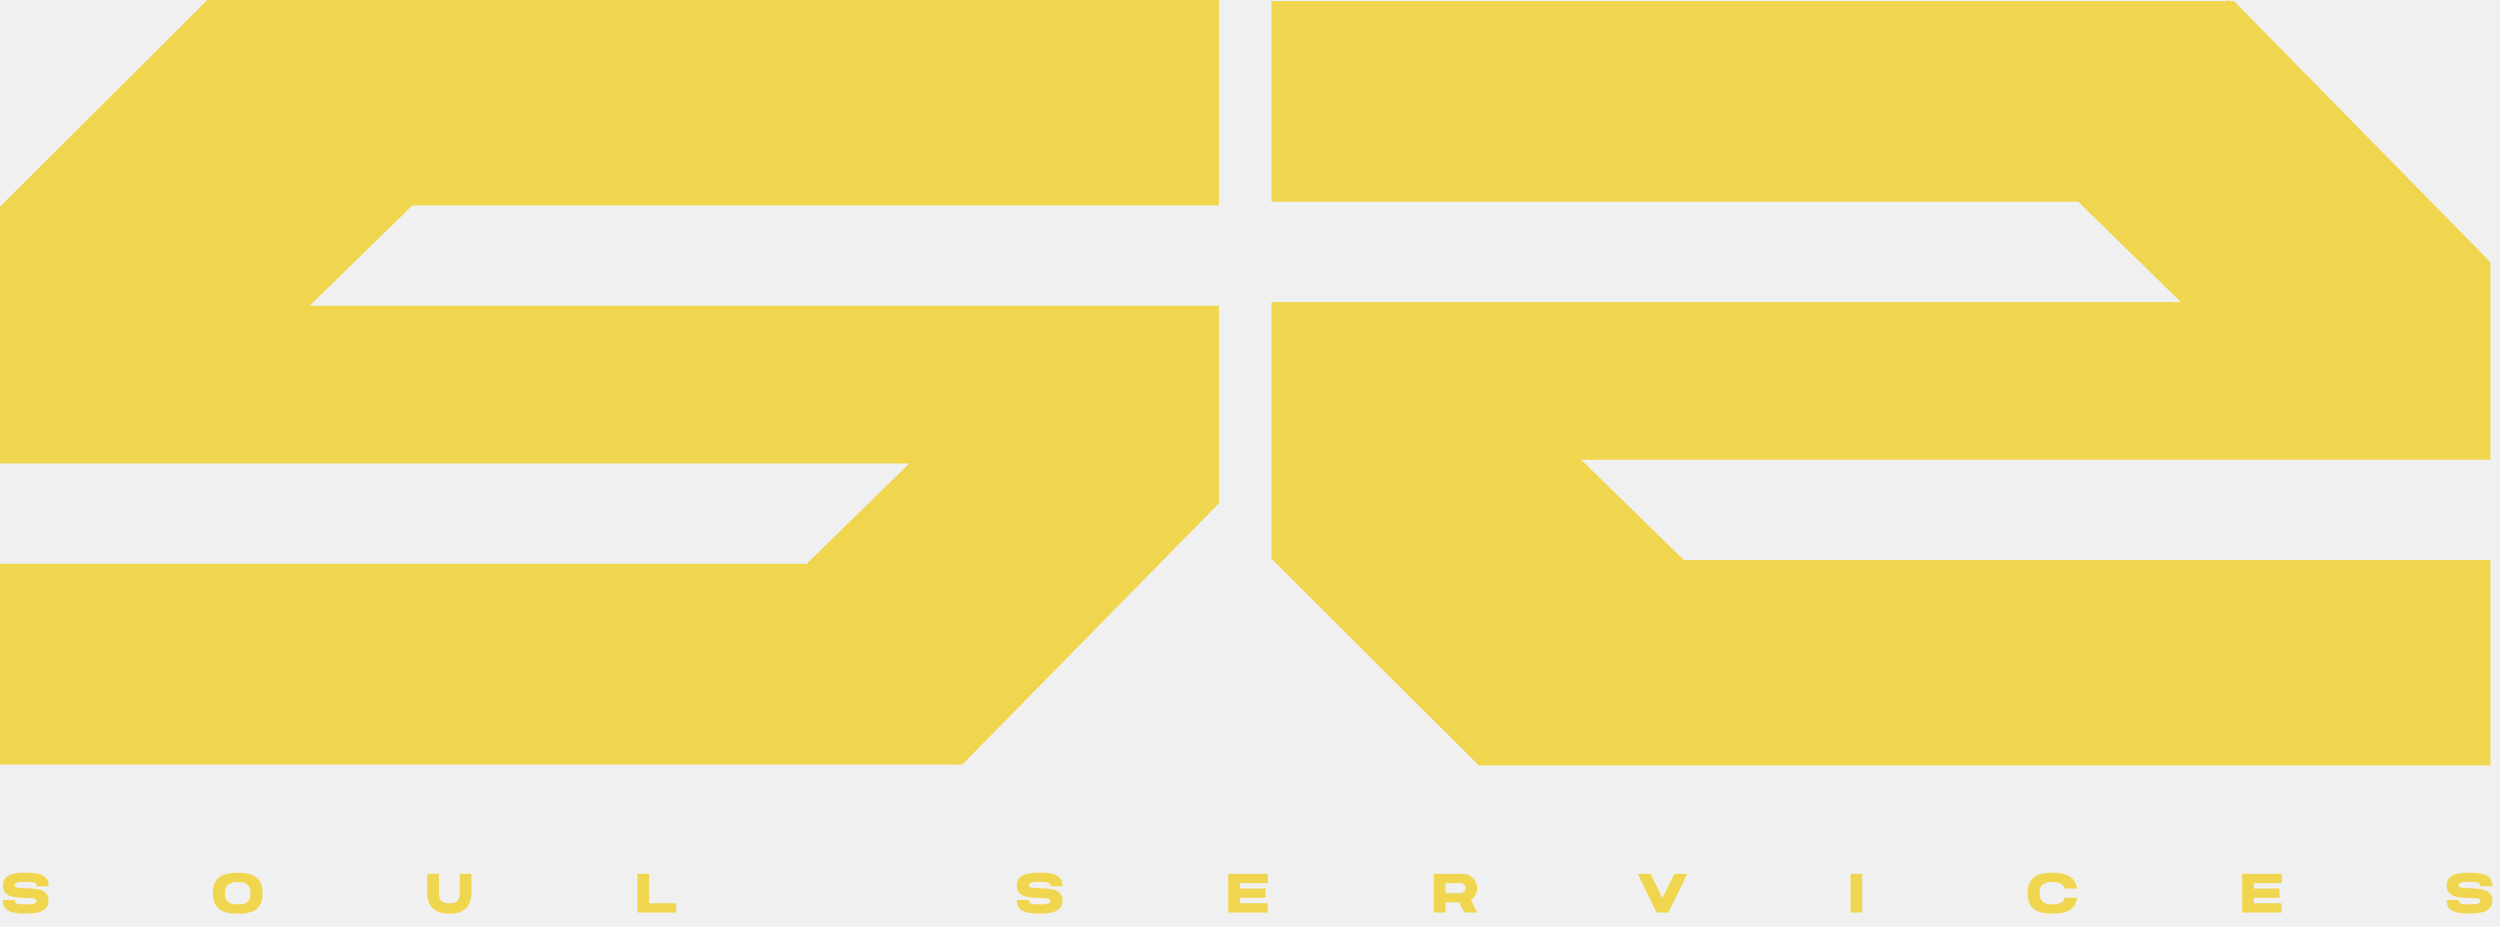
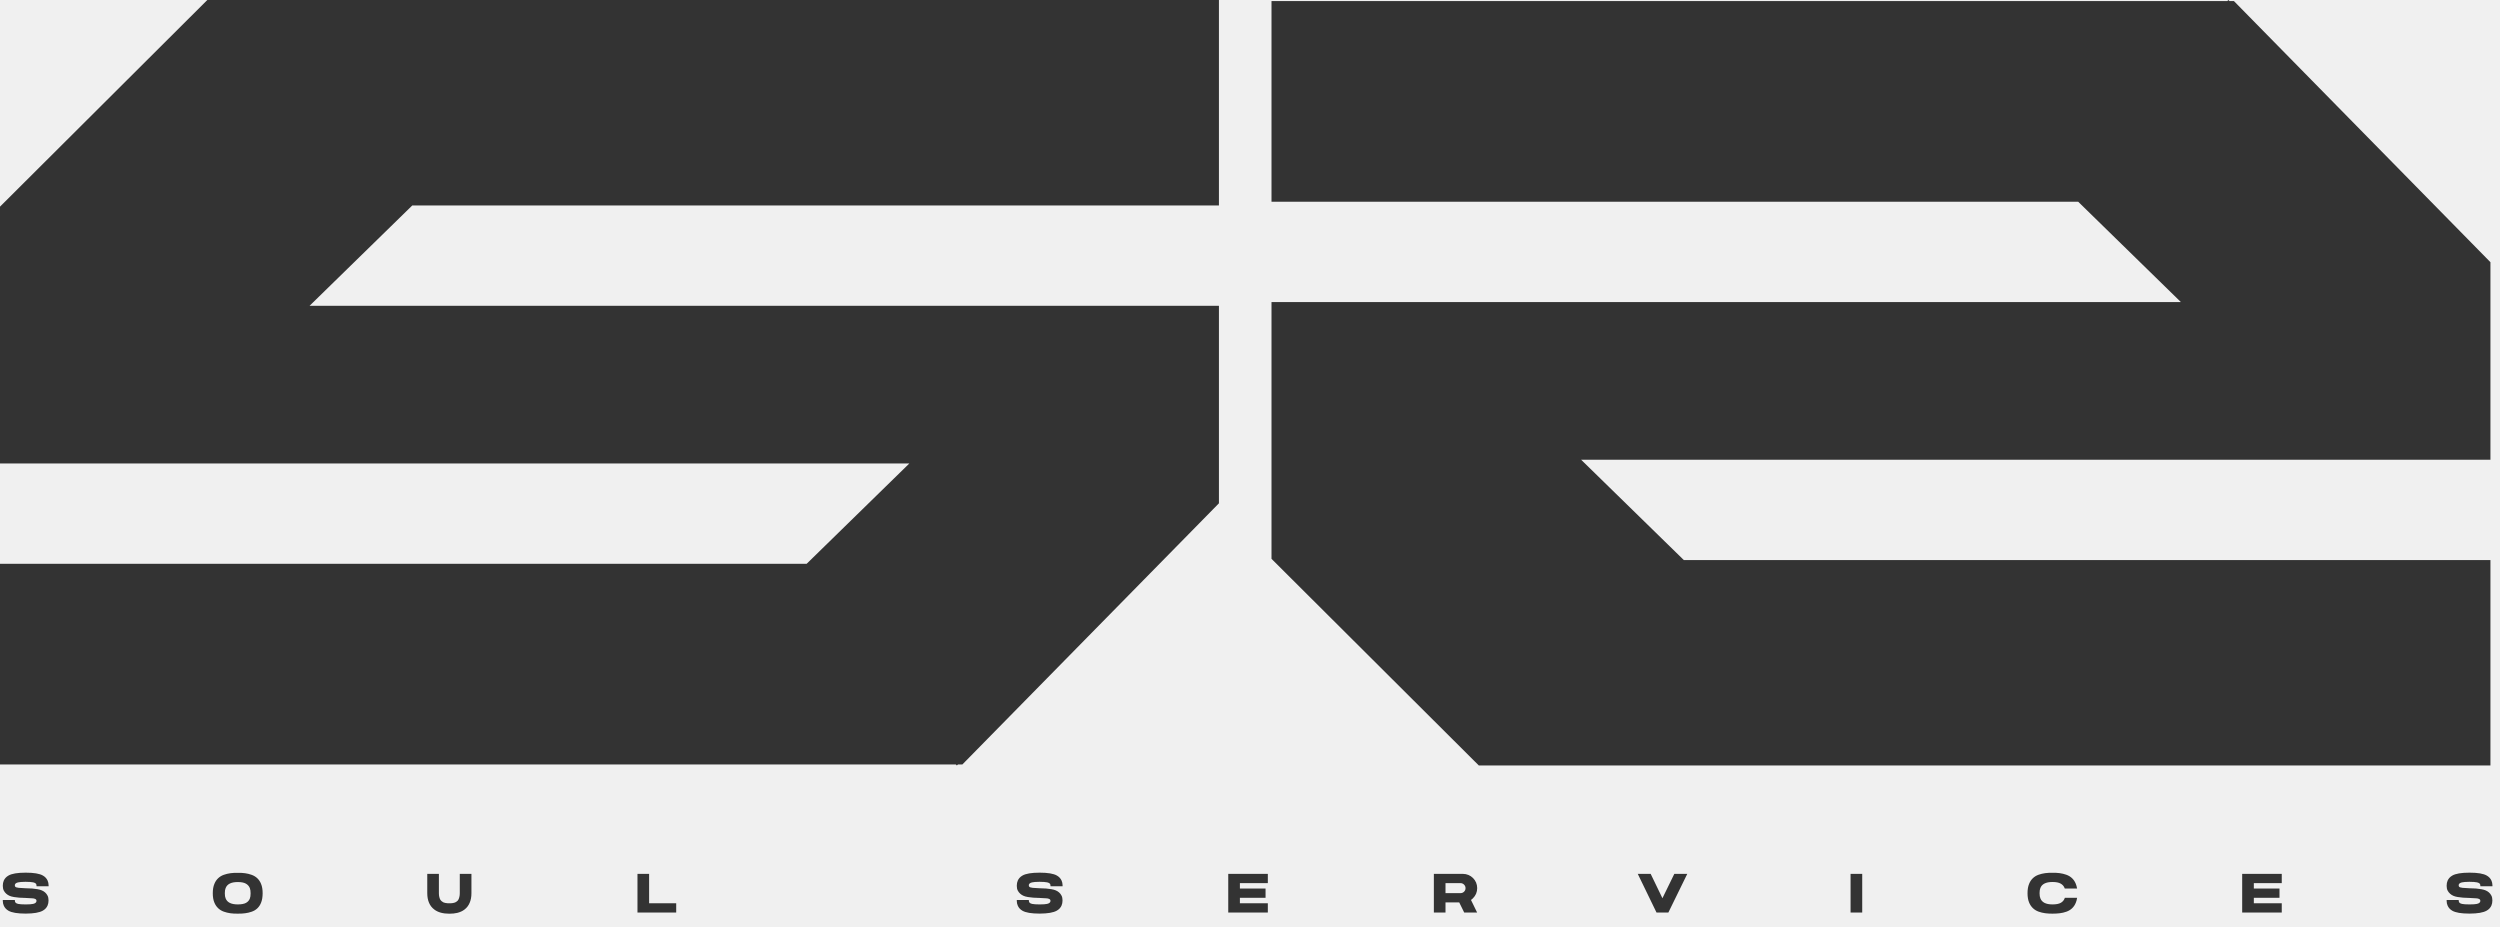
<svg xmlns="http://www.w3.org/2000/svg" width="383" height="142" viewBox="0 0 383 142" fill="none">
  <g clip-path="url(#clip0_58_4)">
    <mask id="mask0_58_4" style="mask-type:luminance" maskUnits="userSpaceOnUse" x="0" y="0" width="383" height="142">
      <path d="M383 0H0V142H383V0Z" fill="white" />
    </mask>
    <g mask="url(#mask0_58_4)">
-       <path fill-rule="evenodd" clip-rule="evenodd" d="M0 31.659L31.762 0H43.667H65.176H186.74V31.474H63.164L47.43 46.845H138.407H164.039H167.393H186.74V66.629V77.105L147.439 117.113H146.757L146.592 117.274L146.435 117.113H5.58711e-06V86.371H123.581L139.314 71H43.939H22.706H16.422H0L5.58711e-06 54.207L0 31.659Z" fill="#F0D64E" />
-       <path fill-rule="evenodd" clip-rule="evenodd" d="M194.795 85.615L226.558 117.274H238.463H381.535V85.8H257.96L242.226 70.429H333.203H358.834H362.188H381.535V50.645V40.169L342.234 0.161H341.553L341.388 0L341.23 0.161H194.795V30.903H318.376L334.109 46.274H238.734H217.502H211.217H194.795V63.067V85.615Z" fill="#F0D64E" />
-       <path d="M7.445 135.622V135.772H5.6V135.747C5.6 135.558 5.561 135.429 5.484 135.361C5.402 135.279 5.265 135.215 5.08 135.177C4.84 135.125 4.463 135.099 3.948 135.095H3.866C3.355 135.099 2.986 135.129 2.75 135.185C2.399 135.275 2.24 135.438 2.274 135.682C2.296 135.816 2.373 135.906 2.51 135.945C2.652 135.983 2.72 135.996 2.875 136.017L3.926 136.081C4.325 136.086 4.656 136.099 4.922 136.12C5.192 136.141 5.462 136.176 5.733 136.223C6.007 136.27 6.235 136.33 6.411 136.411C6.767 136.566 7.089 136.819 7.277 137.197C7.385 137.398 7.436 137.647 7.436 137.943C7.436 138.238 7.385 138.505 7.286 138.732C7.144 139.054 6.908 139.311 6.574 139.504C6.046 139.809 5.175 139.959 3.956 139.963H3.918C2.678 139.963 1.802 139.817 1.292 139.521C0.957 139.328 0.721 139.066 0.579 138.741C0.485 138.535 0.433 138.298 0.429 138.028V137.878H2.274V137.917C2.274 138.097 2.313 138.222 2.39 138.295C2.472 138.376 2.605 138.44 2.785 138.479C3.025 138.531 3.403 138.556 3.918 138.556H3.956C4.454 138.556 4.823 138.531 5.063 138.479C5.432 138.397 5.608 138.23 5.591 137.986C5.578 137.844 5.501 137.754 5.364 137.707C5.231 137.655 5.153 137.638 4.999 137.625L3.926 137.565C3.536 137.553 3.205 137.539 2.939 137.523C2.673 137.501 2.403 137.471 2.128 137.424C1.858 137.377 1.631 137.317 1.45 137.235C1.094 137.076 0.777 136.81 0.588 136.45C0.481 136.249 0.429 136 0.429 135.7C0.429 135.396 0.481 135.133 0.579 134.91C0.721 134.589 0.957 134.331 1.292 134.139C1.802 133.842 2.678 133.692 3.918 133.692H3.956C5.196 133.692 6.072 133.842 6.582 134.139C6.917 134.331 7.153 134.589 7.295 134.91C7.389 135.121 7.44 135.361 7.445 135.622ZM39.995 138.295C39.725 138.985 39.223 139.448 38.554 139.675C38.223 139.791 37.888 139.869 37.55 139.911C37.211 139.959 36.837 139.975 36.421 139.972C35.601 139.984 34.945 139.899 34.28 139.663C33.623 139.426 33.117 138.951 32.842 138.277C32.679 137.892 32.598 137.415 32.598 136.845C32.598 136.275 32.679 135.798 32.842 135.412C33.113 134.73 33.623 134.259 34.28 134.023C34.945 133.787 35.601 133.705 36.421 133.719C37.24 133.705 37.893 133.787 38.549 134.023C39.214 134.259 39.725 134.73 39.995 135.412C40.158 135.803 40.24 136.287 40.236 136.862C40.231 137.437 40.154 137.913 39.995 138.295ZM38.275 136.056C38.159 135.764 37.957 135.537 37.67 135.374C37.386 135.211 36.97 135.129 36.421 135.129C35.421 135.129 34.803 135.438 34.567 136.056C34.486 136.236 34.443 136.497 34.443 136.845C34.443 137.192 34.486 137.454 34.567 137.634C34.803 138.247 35.421 138.556 36.421 138.556C36.974 138.556 37.391 138.479 37.678 138.325C37.966 138.17 38.163 137.947 38.275 137.659C38.352 137.479 38.391 137.214 38.391 136.866C38.391 136.515 38.352 136.245 38.275 136.056ZM70.044 139.855C69.697 139.937 69.298 139.98 68.847 139.98C67.856 139.98 67.084 139.765 66.53 139.336C66.165 139.062 65.895 138.711 65.719 138.286C65.543 137.87 65.457 137.389 65.457 136.836V133.877H67.238V136.836C67.238 137.269 67.332 137.608 67.448 137.818C67.568 138.028 67.809 138.187 67.963 138.26C68.045 138.295 68.148 138.32 68.276 138.342C68.405 138.363 68.504 138.372 68.568 138.376C68.637 138.38 68.731 138.38 68.847 138.38C68.963 138.38 69.057 138.38 69.122 138.376C69.19 138.372 69.289 138.363 69.413 138.342C69.667 138.303 69.791 138.243 69.993 138.093C70.199 137.938 70.293 137.741 70.375 137.411C70.418 137.244 70.439 137.055 70.439 136.836V133.877H72.224V136.836C72.224 137.389 72.138 137.87 71.967 138.277C71.791 138.711 71.525 139.066 71.168 139.336C70.86 139.576 70.486 139.748 70.044 139.855ZM99.445 138.38H103.595V139.804H97.661V133.877H99.445V138.38ZM162.787 135.622V135.772H160.942V135.747C160.942 135.558 160.904 135.429 160.826 135.361C160.745 135.279 160.607 135.215 160.423 135.177C160.183 135.125 159.805 135.099 159.29 135.095H159.209C158.698 135.099 158.329 135.129 158.093 135.185C157.741 135.275 157.582 135.438 157.617 135.682C157.639 135.816 157.715 135.906 157.853 135.945C157.994 135.983 158.063 135.996 158.218 136.017L159.269 136.081C159.668 136.086 159.998 136.099 160.264 136.12C160.535 136.141 160.805 136.176 161.075 136.223C161.35 136.27 161.577 136.33 161.753 136.411C162.109 136.566 162.431 136.819 162.62 137.197C162.727 137.398 162.779 137.647 162.779 137.943C162.779 138.238 162.727 138.505 162.629 138.732C162.487 139.054 162.251 139.311 161.916 139.504C161.389 139.809 160.517 139.959 159.299 139.963H159.26C158.02 139.963 157.145 139.817 156.634 139.521C156.299 139.328 156.063 139.066 155.922 138.741C155.828 138.535 155.776 138.298 155.772 138.028V137.878H157.617V137.917C157.617 138.097 157.655 138.222 157.732 138.295C157.814 138.376 157.947 138.44 158.128 138.479C158.368 138.531 158.745 138.556 159.26 138.556H159.299C159.797 138.556 160.166 138.531 160.406 138.479C160.775 138.397 160.951 138.23 160.934 137.986C160.921 137.844 160.844 137.754 160.706 137.707C160.573 137.655 160.496 137.638 160.342 137.625L159.269 137.565C158.878 137.553 158.548 137.539 158.282 137.523C158.016 137.501 157.745 137.471 157.471 137.424C157.201 137.377 156.973 137.317 156.793 137.235C156.437 137.076 156.119 136.81 155.931 136.45C155.823 136.249 155.772 136 155.772 135.7C155.772 135.396 155.823 135.133 155.922 134.91C156.063 134.589 156.299 134.331 156.634 134.139C157.145 133.842 158.02 133.692 159.26 133.692H159.299C160.539 133.692 161.414 133.842 161.925 134.139C162.259 134.331 162.495 134.589 162.637 134.91C162.732 135.121 162.783 135.361 162.787 135.622ZM194.231 135.297H189.953V136.125H193.883V137.548H189.953V138.38H194.231V139.804H188.168V133.877H194.231V135.297ZM224.319 139.804L223.555 138.252H221.452V139.804H219.667V133.877H224.117C224.413 133.877 224.696 133.933 224.967 134.044C225.494 134.268 225.914 134.683 226.138 135.211C226.361 135.747 226.361 136.377 226.138 136.914C226.026 137.175 225.867 137.407 225.662 137.608C225.567 137.707 225.464 137.797 225.353 137.87L226.297 139.804H224.319ZM221.452 135.297V136.828H223.756C223.966 136.828 224.147 136.755 224.297 136.605C224.448 136.455 224.52 136.275 224.52 136.065C224.52 135.854 224.443 135.674 224.293 135.524C224.143 135.374 223.966 135.297 223.756 135.297H221.452ZM256.505 133.877H258.491L255.591 139.804H253.78L250.905 133.877H252.883L254.685 137.608L256.505 133.877ZM285.292 139.804H283.507V133.877H285.292V139.804ZM316.328 137.548H318.211C318.173 137.836 318.104 138.084 318.014 138.295C317.744 138.976 317.242 139.435 316.573 139.671C316.242 139.787 315.907 139.869 315.569 139.907C315.23 139.95 314.856 139.972 314.44 139.972C313.62 139.972 312.964 139.899 312.299 139.658C311.642 139.418 311.136 138.942 310.861 138.268C310.698 137.883 310.617 137.407 310.617 136.836C310.617 136.266 310.698 135.79 310.861 135.404C311.131 134.722 311.642 134.25 312.299 134.014C312.964 133.779 313.62 133.697 314.44 133.71C315.26 133.697 315.911 133.779 316.568 134.014C317.233 134.25 317.744 134.722 318.014 135.404C318.096 135.61 318.164 135.85 318.211 136.125H316.319C316.306 136.095 316.298 136.068 316.294 136.043C316.178 135.751 315.976 135.524 315.689 135.366C315.405 135.202 314.989 135.121 314.44 135.121C313.44 135.121 312.822 135.429 312.586 136.043C312.505 136.223 312.461 136.489 312.461 136.836C312.461 137.184 312.505 137.445 312.586 137.625C312.822 138.247 313.44 138.556 314.44 138.556C314.993 138.556 315.41 138.479 315.697 138.32C315.985 138.162 316.182 137.938 316.294 137.651C316.306 137.621 316.315 137.587 316.328 137.548ZM349.565 135.297H345.287V136.125H349.218V137.548H345.287V138.38H349.565V139.804H343.502V133.877H349.565V135.297ZM381.841 135.622V135.772H379.996V135.747C379.996 135.558 379.957 135.429 379.88 135.361C379.798 135.279 379.661 135.215 379.477 135.177C379.236 135.125 378.859 135.099 378.344 135.095H378.262C377.752 135.099 377.382 135.129 377.147 135.185C376.794 135.275 376.636 135.438 376.671 135.682C376.692 135.816 376.769 135.906 376.906 135.945C377.048 135.983 377.117 135.996 377.271 136.017L378.322 136.081C378.721 136.086 379.052 136.099 379.318 136.12C379.588 136.141 379.858 136.176 380.129 136.223C380.403 136.27 380.631 136.33 380.807 136.411C381.163 136.566 381.485 136.819 381.674 137.197C381.781 137.398 381.832 137.647 381.832 137.943C381.832 138.238 381.781 138.505 381.682 138.732C381.54 139.054 381.305 139.311 380.97 139.504C380.442 139.809 379.571 139.959 378.352 139.963H378.314C377.073 139.963 376.198 139.817 375.688 139.521C375.353 139.328 375.117 139.066 374.975 138.741C374.881 138.535 374.83 138.298 374.825 138.028V137.878H376.671V137.917C376.671 138.097 376.709 138.222 376.786 138.295C376.868 138.376 377.001 138.44 377.181 138.479C377.421 138.531 377.799 138.556 378.314 138.556H378.352C378.85 138.556 379.219 138.531 379.459 138.479C379.828 138.397 380.004 138.23 379.987 137.986C379.974 137.844 379.897 137.754 379.76 137.707C379.627 137.655 379.549 137.638 379.395 137.625L378.322 137.565C377.932 137.553 377.601 137.539 377.336 137.523C377.069 137.501 376.799 137.471 376.524 137.424C376.254 137.377 376.027 137.317 375.847 137.235C375.49 137.076 375.173 136.81 374.984 136.45C374.876 136.249 374.825 136 374.825 135.7C374.825 135.396 374.876 135.133 374.975 134.91C375.117 134.589 375.353 134.331 375.688 134.139C376.198 133.842 377.073 133.692 378.314 133.692H378.352C379.593 133.692 380.468 133.842 380.978 134.139C381.313 134.331 381.549 134.589 381.691 134.91C381.785 135.121 381.836 135.361 381.841 135.622Z" fill="#F0D64E" />
+       <path fill-rule="evenodd" clip-rule="evenodd" d="M0 31.659L31.762 0H43.667H65.176H186.74V31.474H63.164L47.43 46.845H138.407H164.039H167.393H186.74V66.629V77.105L147.439 117.113H146.757L146.592 117.274L146.435 117.113H5.58711e-06V86.371H123.581L139.314 71H43.939H22.706H16.422H0L5.58711e-06 54.207L0 31.659Z" fill="#333333" />
+       <path fill-rule="evenodd" clip-rule="evenodd" d="M194.795 85.615L226.558 117.274H238.463H381.535V85.8H257.96L242.226 70.429H333.203H358.834H362.188H381.535V50.645V40.169L342.234 0.161H341.553L341.388 0L341.23 0.161H194.795V30.903H318.376L334.109 46.274H238.734H217.502H211.217H194.795V63.067V85.615Z" fill="#333333" />
+       <path d="M7.445 135.622V135.772H5.6V135.747C5.6 135.558 5.561 135.429 5.484 135.361C5.402 135.279 5.265 135.215 5.08 135.177C4.84 135.125 4.463 135.099 3.948 135.095H3.866C3.355 135.099 2.986 135.129 2.75 135.185C2.399 135.275 2.24 135.438 2.274 135.682C2.296 135.816 2.373 135.906 2.51 135.945C2.652 135.983 2.72 135.996 2.875 136.017L3.926 136.081C4.325 136.086 4.656 136.099 4.922 136.12C5.192 136.141 5.462 136.176 5.733 136.223C6.007 136.27 6.235 136.33 6.411 136.411C6.767 136.566 7.089 136.819 7.277 137.197C7.385 137.398 7.436 137.647 7.436 137.943C7.436 138.238 7.385 138.505 7.286 138.732C7.144 139.054 6.908 139.311 6.574 139.504C6.046 139.809 5.175 139.959 3.956 139.963H3.918C2.678 139.963 1.802 139.817 1.292 139.521C0.957 139.328 0.721 139.066 0.579 138.741C0.485 138.535 0.433 138.298 0.429 138.028V137.878H2.274V137.917C2.274 138.097 2.313 138.222 2.39 138.295C2.472 138.376 2.605 138.44 2.785 138.479C3.025 138.531 3.403 138.556 3.918 138.556H3.956C4.454 138.556 4.823 138.531 5.063 138.479C5.432 138.397 5.608 138.23 5.591 137.986C5.578 137.844 5.501 137.754 5.364 137.707C5.231 137.655 5.153 137.638 4.999 137.625L3.926 137.565C3.536 137.553 3.205 137.539 2.939 137.523C2.673 137.501 2.403 137.471 2.128 137.424C1.858 137.377 1.631 137.317 1.45 137.235C1.094 137.076 0.777 136.81 0.588 136.45C0.481 136.249 0.429 136 0.429 135.7C0.429 135.396 0.481 135.133 0.579 134.91C0.721 134.589 0.957 134.331 1.292 134.139C1.802 133.842 2.678 133.692 3.918 133.692H3.956C5.196 133.692 6.072 133.842 6.582 134.139C6.917 134.331 7.153 134.589 7.295 134.91C7.389 135.121 7.44 135.361 7.445 135.622ZM39.995 138.295C39.725 138.985 39.223 139.448 38.554 139.675C38.223 139.791 37.888 139.869 37.55 139.911C37.211 139.959 36.837 139.975 36.421 139.972C35.601 139.984 34.945 139.899 34.28 139.663C33.623 139.426 33.117 138.951 32.842 138.277C32.679 137.892 32.598 137.415 32.598 136.845C32.598 136.275 32.679 135.798 32.842 135.412C33.113 134.73 33.623 134.259 34.28 134.023C34.945 133.787 35.601 133.705 36.421 133.719C37.24 133.705 37.893 133.787 38.549 134.023C39.214 134.259 39.725 134.73 39.995 135.412C40.158 135.803 40.24 136.287 40.236 136.862C40.231 137.437 40.154 137.913 39.995 138.295ZM38.275 136.056C38.159 135.764 37.957 135.537 37.67 135.374C37.386 135.211 36.97 135.129 36.421 135.129C35.421 135.129 34.803 135.438 34.567 136.056C34.486 136.236 34.443 136.497 34.443 136.845C34.443 137.192 34.486 137.454 34.567 137.634C34.803 138.247 35.421 138.556 36.421 138.556C36.974 138.556 37.391 138.479 37.678 138.325C37.966 138.17 38.163 137.947 38.275 137.659C38.352 137.479 38.391 137.214 38.391 136.866C38.391 136.515 38.352 136.245 38.275 136.056ZM70.044 139.855C69.697 139.937 69.298 139.98 68.847 139.98C67.856 139.98 67.084 139.765 66.53 139.336C66.165 139.062 65.895 138.711 65.719 138.286C65.543 137.87 65.457 137.389 65.457 136.836V133.877H67.238V136.836C67.238 137.269 67.332 137.608 67.448 137.818C67.568 138.028 67.809 138.187 67.963 138.26C68.045 138.295 68.148 138.32 68.276 138.342C68.405 138.363 68.504 138.372 68.568 138.376C68.637 138.38 68.731 138.38 68.847 138.38C68.963 138.38 69.057 138.38 69.122 138.376C69.19 138.372 69.289 138.363 69.413 138.342C69.667 138.303 69.791 138.243 69.993 138.093C70.199 137.938 70.293 137.741 70.375 137.411C70.418 137.244 70.439 137.055 70.439 136.836V133.877H72.224V136.836C72.224 137.389 72.138 137.87 71.967 138.277C71.791 138.711 71.525 139.066 71.168 139.336C70.86 139.576 70.486 139.748 70.044 139.855ZM99.445 138.38H103.595V139.804H97.661V133.877H99.445V138.38ZM162.787 135.622V135.772H160.942V135.747C160.942 135.558 160.904 135.429 160.826 135.361C160.745 135.279 160.607 135.215 160.423 135.177C160.183 135.125 159.805 135.099 159.29 135.095H159.209C158.698 135.099 158.329 135.129 158.093 135.185C157.741 135.275 157.582 135.438 157.617 135.682C157.639 135.816 157.715 135.906 157.853 135.945C157.994 135.983 158.063 135.996 158.218 136.017L159.269 136.081C159.668 136.086 159.998 136.099 160.264 136.12C160.535 136.141 160.805 136.176 161.075 136.223C161.35 136.27 161.577 136.33 161.753 136.411C162.109 136.566 162.431 136.819 162.62 137.197C162.727 137.398 162.779 137.647 162.779 137.943C162.779 138.238 162.727 138.505 162.629 138.732C162.487 139.054 162.251 139.311 161.916 139.504C161.389 139.809 160.517 139.959 159.299 139.963H159.26C158.02 139.963 157.145 139.817 156.634 139.521C156.299 139.328 156.063 139.066 155.922 138.741C155.828 138.535 155.776 138.298 155.772 138.028V137.878H157.617V137.917C157.617 138.097 157.655 138.222 157.732 138.295C157.814 138.376 157.947 138.44 158.128 138.479C158.368 138.531 158.745 138.556 159.26 138.556H159.299C159.797 138.556 160.166 138.531 160.406 138.479C160.775 138.397 160.951 138.23 160.934 137.986C160.921 137.844 160.844 137.754 160.706 137.707C160.573 137.655 160.496 137.638 160.342 137.625L159.269 137.565C158.878 137.553 158.548 137.539 158.282 137.523C158.016 137.501 157.745 137.471 157.471 137.424C157.201 137.377 156.973 137.317 156.793 137.235C156.437 137.076 156.119 136.81 155.931 136.45C155.823 136.249 155.772 136 155.772 135.7C155.772 135.396 155.823 135.133 155.922 134.91C156.063 134.589 156.299 134.331 156.634 134.139C157.145 133.842 158.02 133.692 159.26 133.692H159.299C160.539 133.692 161.414 133.842 161.925 134.139C162.259 134.331 162.495 134.589 162.637 134.91C162.732 135.121 162.783 135.361 162.787 135.622ZM194.231 135.297H189.953V136.125H193.883V137.548H189.953V138.38H194.231V139.804H188.168V133.877H194.231V135.297ZM224.319 139.804L223.555 138.252H221.452V139.804H219.667V133.877H224.117C224.413 133.877 224.696 133.933 224.967 134.044C225.494 134.268 225.914 134.683 226.138 135.211C226.361 135.747 226.361 136.377 226.138 136.914C226.026 137.175 225.867 137.407 225.662 137.608C225.567 137.707 225.464 137.797 225.353 137.87L226.297 139.804H224.319ZM221.452 135.297V136.828H223.756C223.966 136.828 224.147 136.755 224.297 136.605C224.448 136.455 224.52 136.275 224.52 136.065C224.52 135.854 224.443 135.674 224.293 135.524C224.143 135.374 223.966 135.297 223.756 135.297H221.452ZM256.505 133.877H258.491L255.591 139.804H253.78L250.905 133.877H252.883L254.685 137.608L256.505 133.877ZM285.292 139.804H283.507V133.877H285.292V139.804ZM316.328 137.548H318.211C318.173 137.836 318.104 138.084 318.014 138.295C317.744 138.976 317.242 139.435 316.573 139.671C316.242 139.787 315.907 139.869 315.569 139.907C315.23 139.95 314.856 139.972 314.44 139.972C313.62 139.972 312.964 139.899 312.299 139.658C311.642 139.418 311.136 138.942 310.861 138.268C310.698 137.883 310.617 137.407 310.617 136.836C310.617 136.266 310.698 135.79 310.861 135.404C311.131 134.722 311.642 134.25 312.299 134.014C312.964 133.779 313.62 133.697 314.44 133.71C315.26 133.697 315.911 133.779 316.568 134.014C317.233 134.25 317.744 134.722 318.014 135.404C318.096 135.61 318.164 135.85 318.211 136.125H316.319C316.306 136.095 316.298 136.068 316.294 136.043C316.178 135.751 315.976 135.524 315.689 135.366C315.405 135.202 314.989 135.121 314.44 135.121C313.44 135.121 312.822 135.429 312.586 136.043C312.505 136.223 312.461 136.489 312.461 136.836C312.461 137.184 312.505 137.445 312.586 137.625C312.822 138.247 313.44 138.556 314.44 138.556C314.993 138.556 315.41 138.479 315.697 138.32C315.985 138.162 316.182 137.938 316.294 137.651C316.306 137.621 316.315 137.587 316.328 137.548ZM349.565 135.297H345.287V136.125H349.218V137.548H345.287V138.38H349.565V139.804H343.502V133.877H349.565V135.297ZM381.841 135.622V135.772H379.996V135.747C379.996 135.558 379.957 135.429 379.88 135.361C379.798 135.279 379.661 135.215 379.477 135.177C379.236 135.125 378.859 135.099 378.344 135.095H378.262C377.752 135.099 377.382 135.129 377.147 135.185C376.794 135.275 376.636 135.438 376.671 135.682C376.692 135.816 376.769 135.906 376.906 135.945C377.048 135.983 377.117 135.996 377.271 136.017L378.322 136.081C378.721 136.086 379.052 136.099 379.318 136.12C379.588 136.141 379.858 136.176 380.129 136.223C380.403 136.27 380.631 136.33 380.807 136.411C381.163 136.566 381.485 136.819 381.674 137.197C381.781 137.398 381.832 137.647 381.832 137.943C381.832 138.238 381.781 138.505 381.682 138.732C381.54 139.054 381.305 139.311 380.97 139.504C380.442 139.809 379.571 139.959 378.352 139.963H378.314C377.073 139.963 376.198 139.817 375.688 139.521C375.353 139.328 375.117 139.066 374.975 138.741C374.881 138.535 374.83 138.298 374.825 138.028V137.878H376.671V137.917C376.671 138.097 376.709 138.222 376.786 138.295C376.868 138.376 377.001 138.44 377.181 138.479C377.421 138.531 377.799 138.556 378.314 138.556H378.352C378.85 138.556 379.219 138.531 379.459 138.479C379.828 138.397 380.004 138.23 379.987 137.986C379.974 137.844 379.897 137.754 379.76 137.707C379.627 137.655 379.549 137.638 379.395 137.625L378.322 137.565C377.932 137.553 377.601 137.539 377.336 137.523C377.069 137.501 376.799 137.471 376.524 137.424C376.254 137.377 376.027 137.317 375.847 137.235C375.49 137.076 375.173 136.81 374.984 136.45C374.876 136.249 374.825 136 374.825 135.7C374.825 135.396 374.876 135.133 374.975 134.91C375.117 134.589 375.353 134.331 375.688 134.139C376.198 133.842 377.073 133.692 378.314 133.692H378.352C379.593 133.692 380.468 133.842 380.978 134.139C381.313 134.331 381.549 134.589 381.691 134.91C381.785 135.121 381.836 135.361 381.841 135.622Z" fill="#333333" />
    </g>
  </g>
  <defs>
    <clipPath id="clip0_58_4">
      <rect width="383" height="142" fill="white" />
    </clipPath>
  </defs>
</svg>
